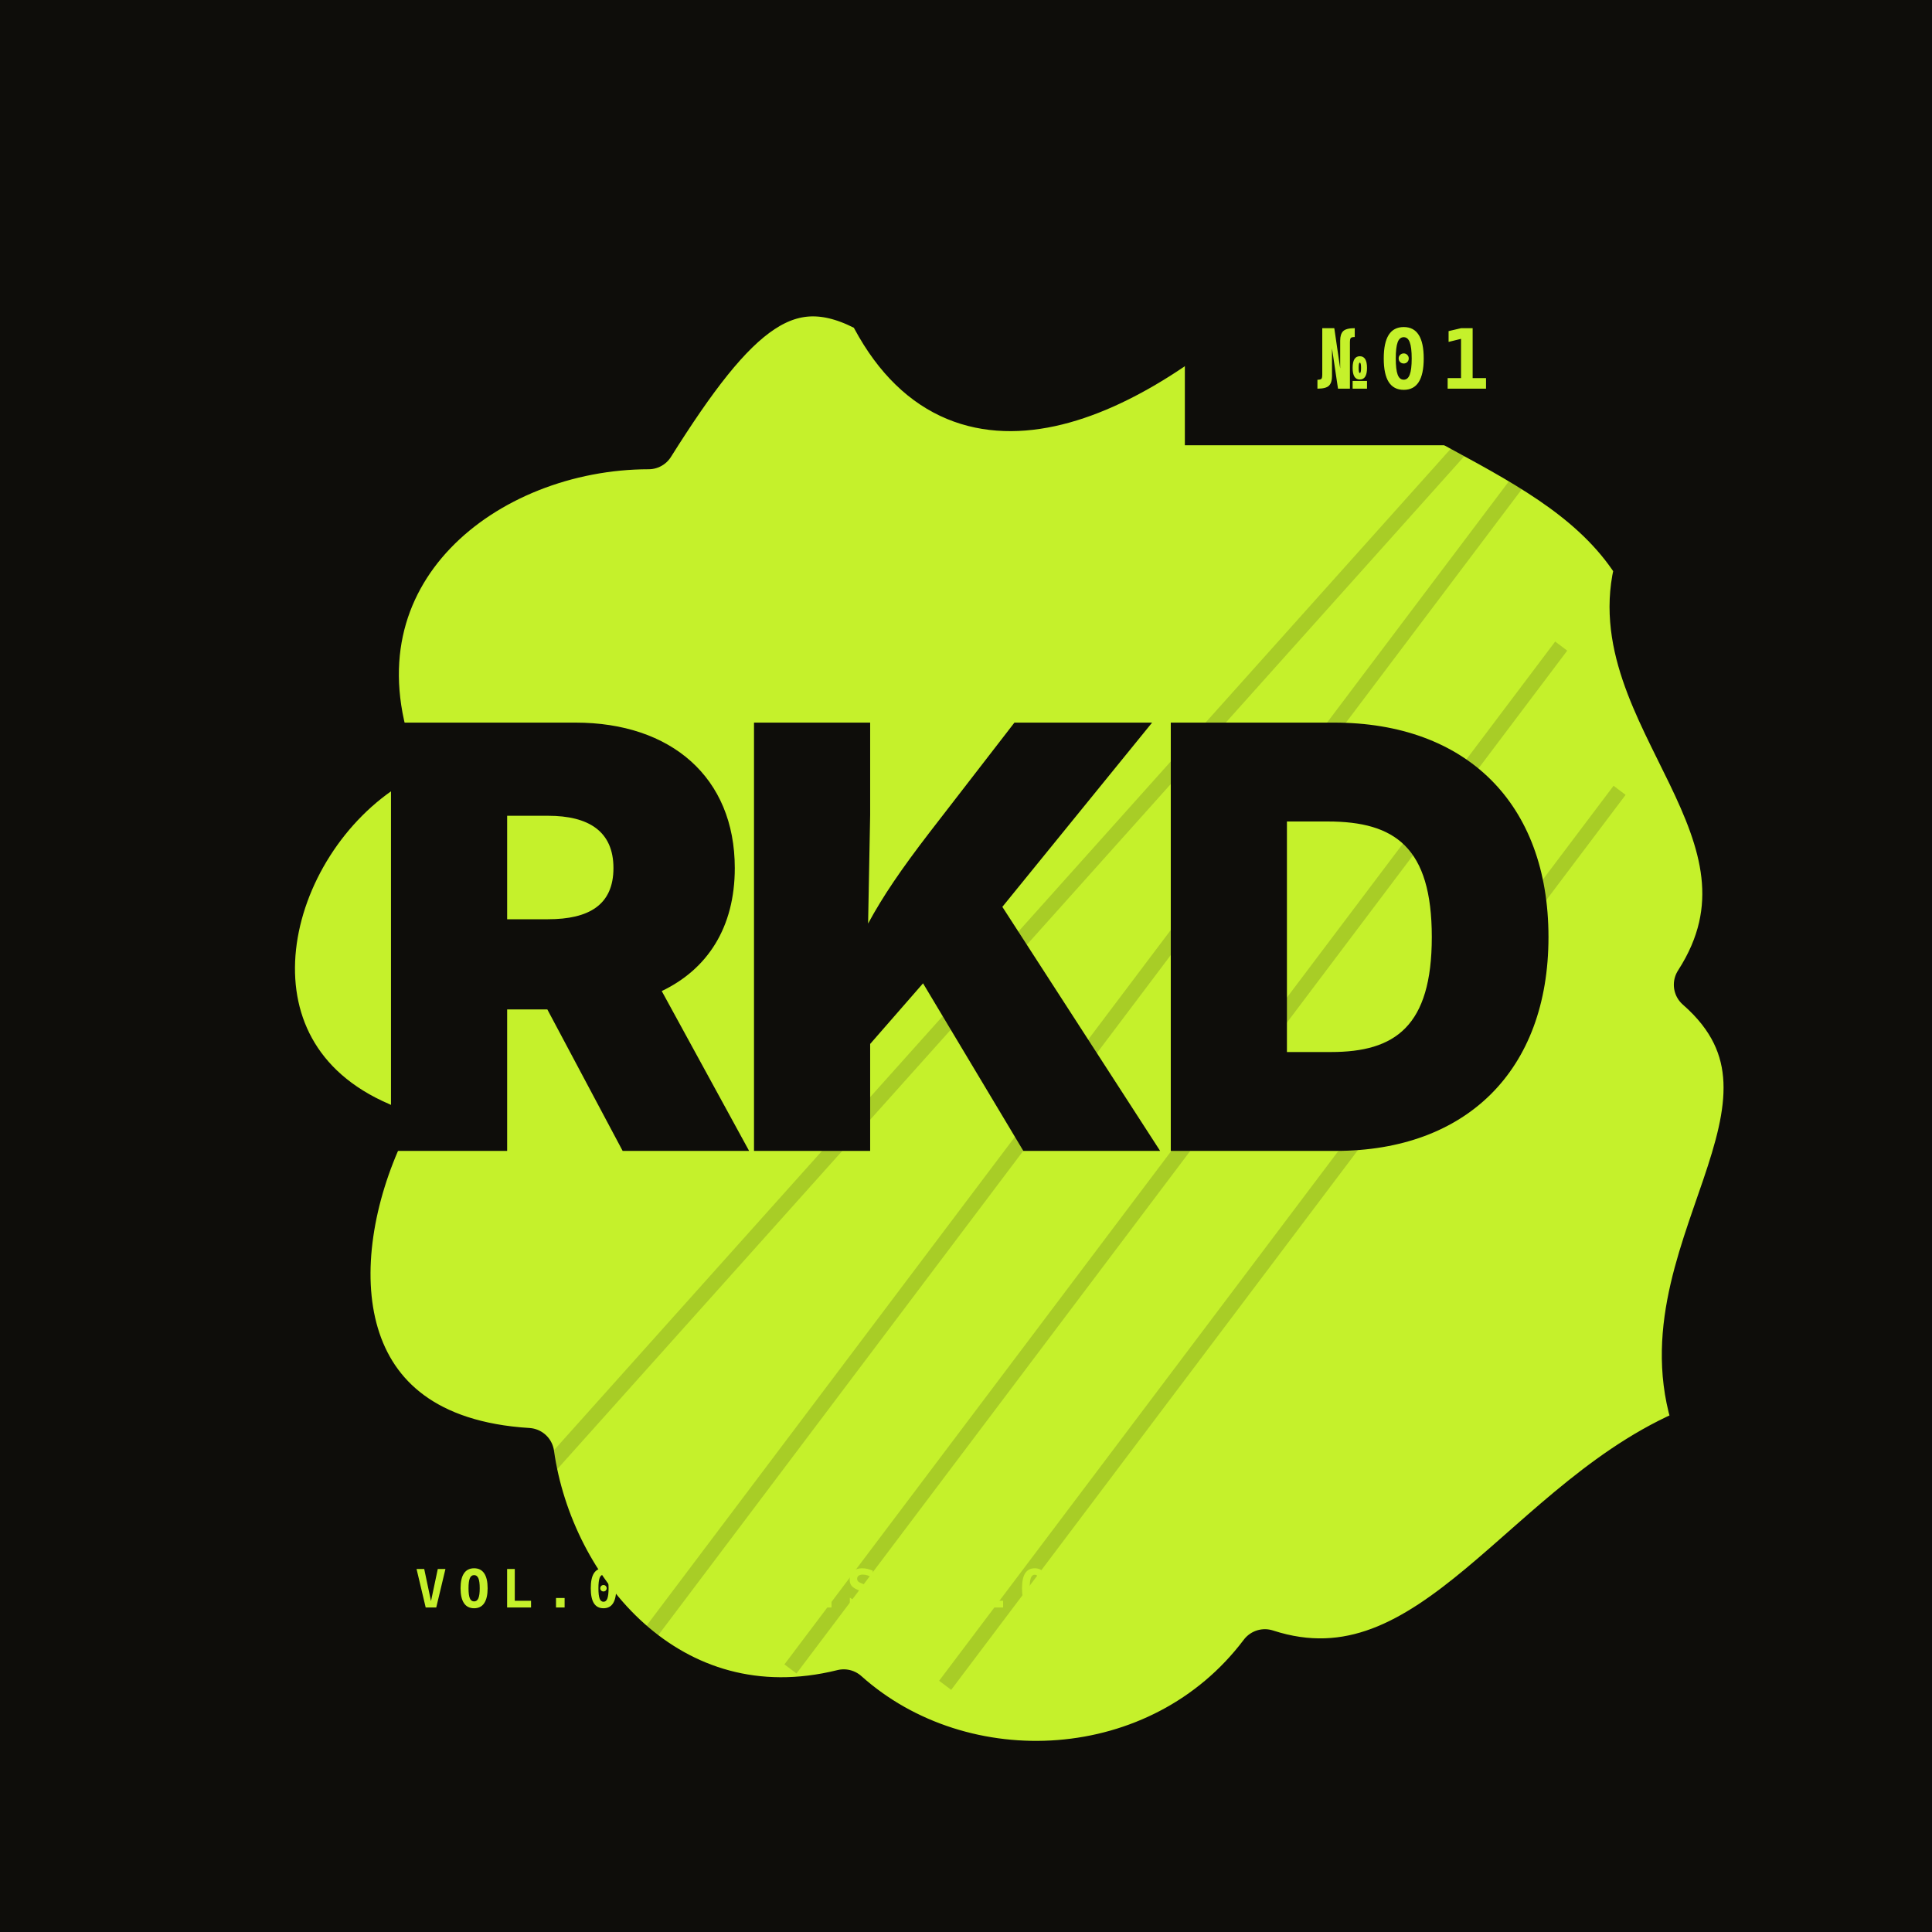
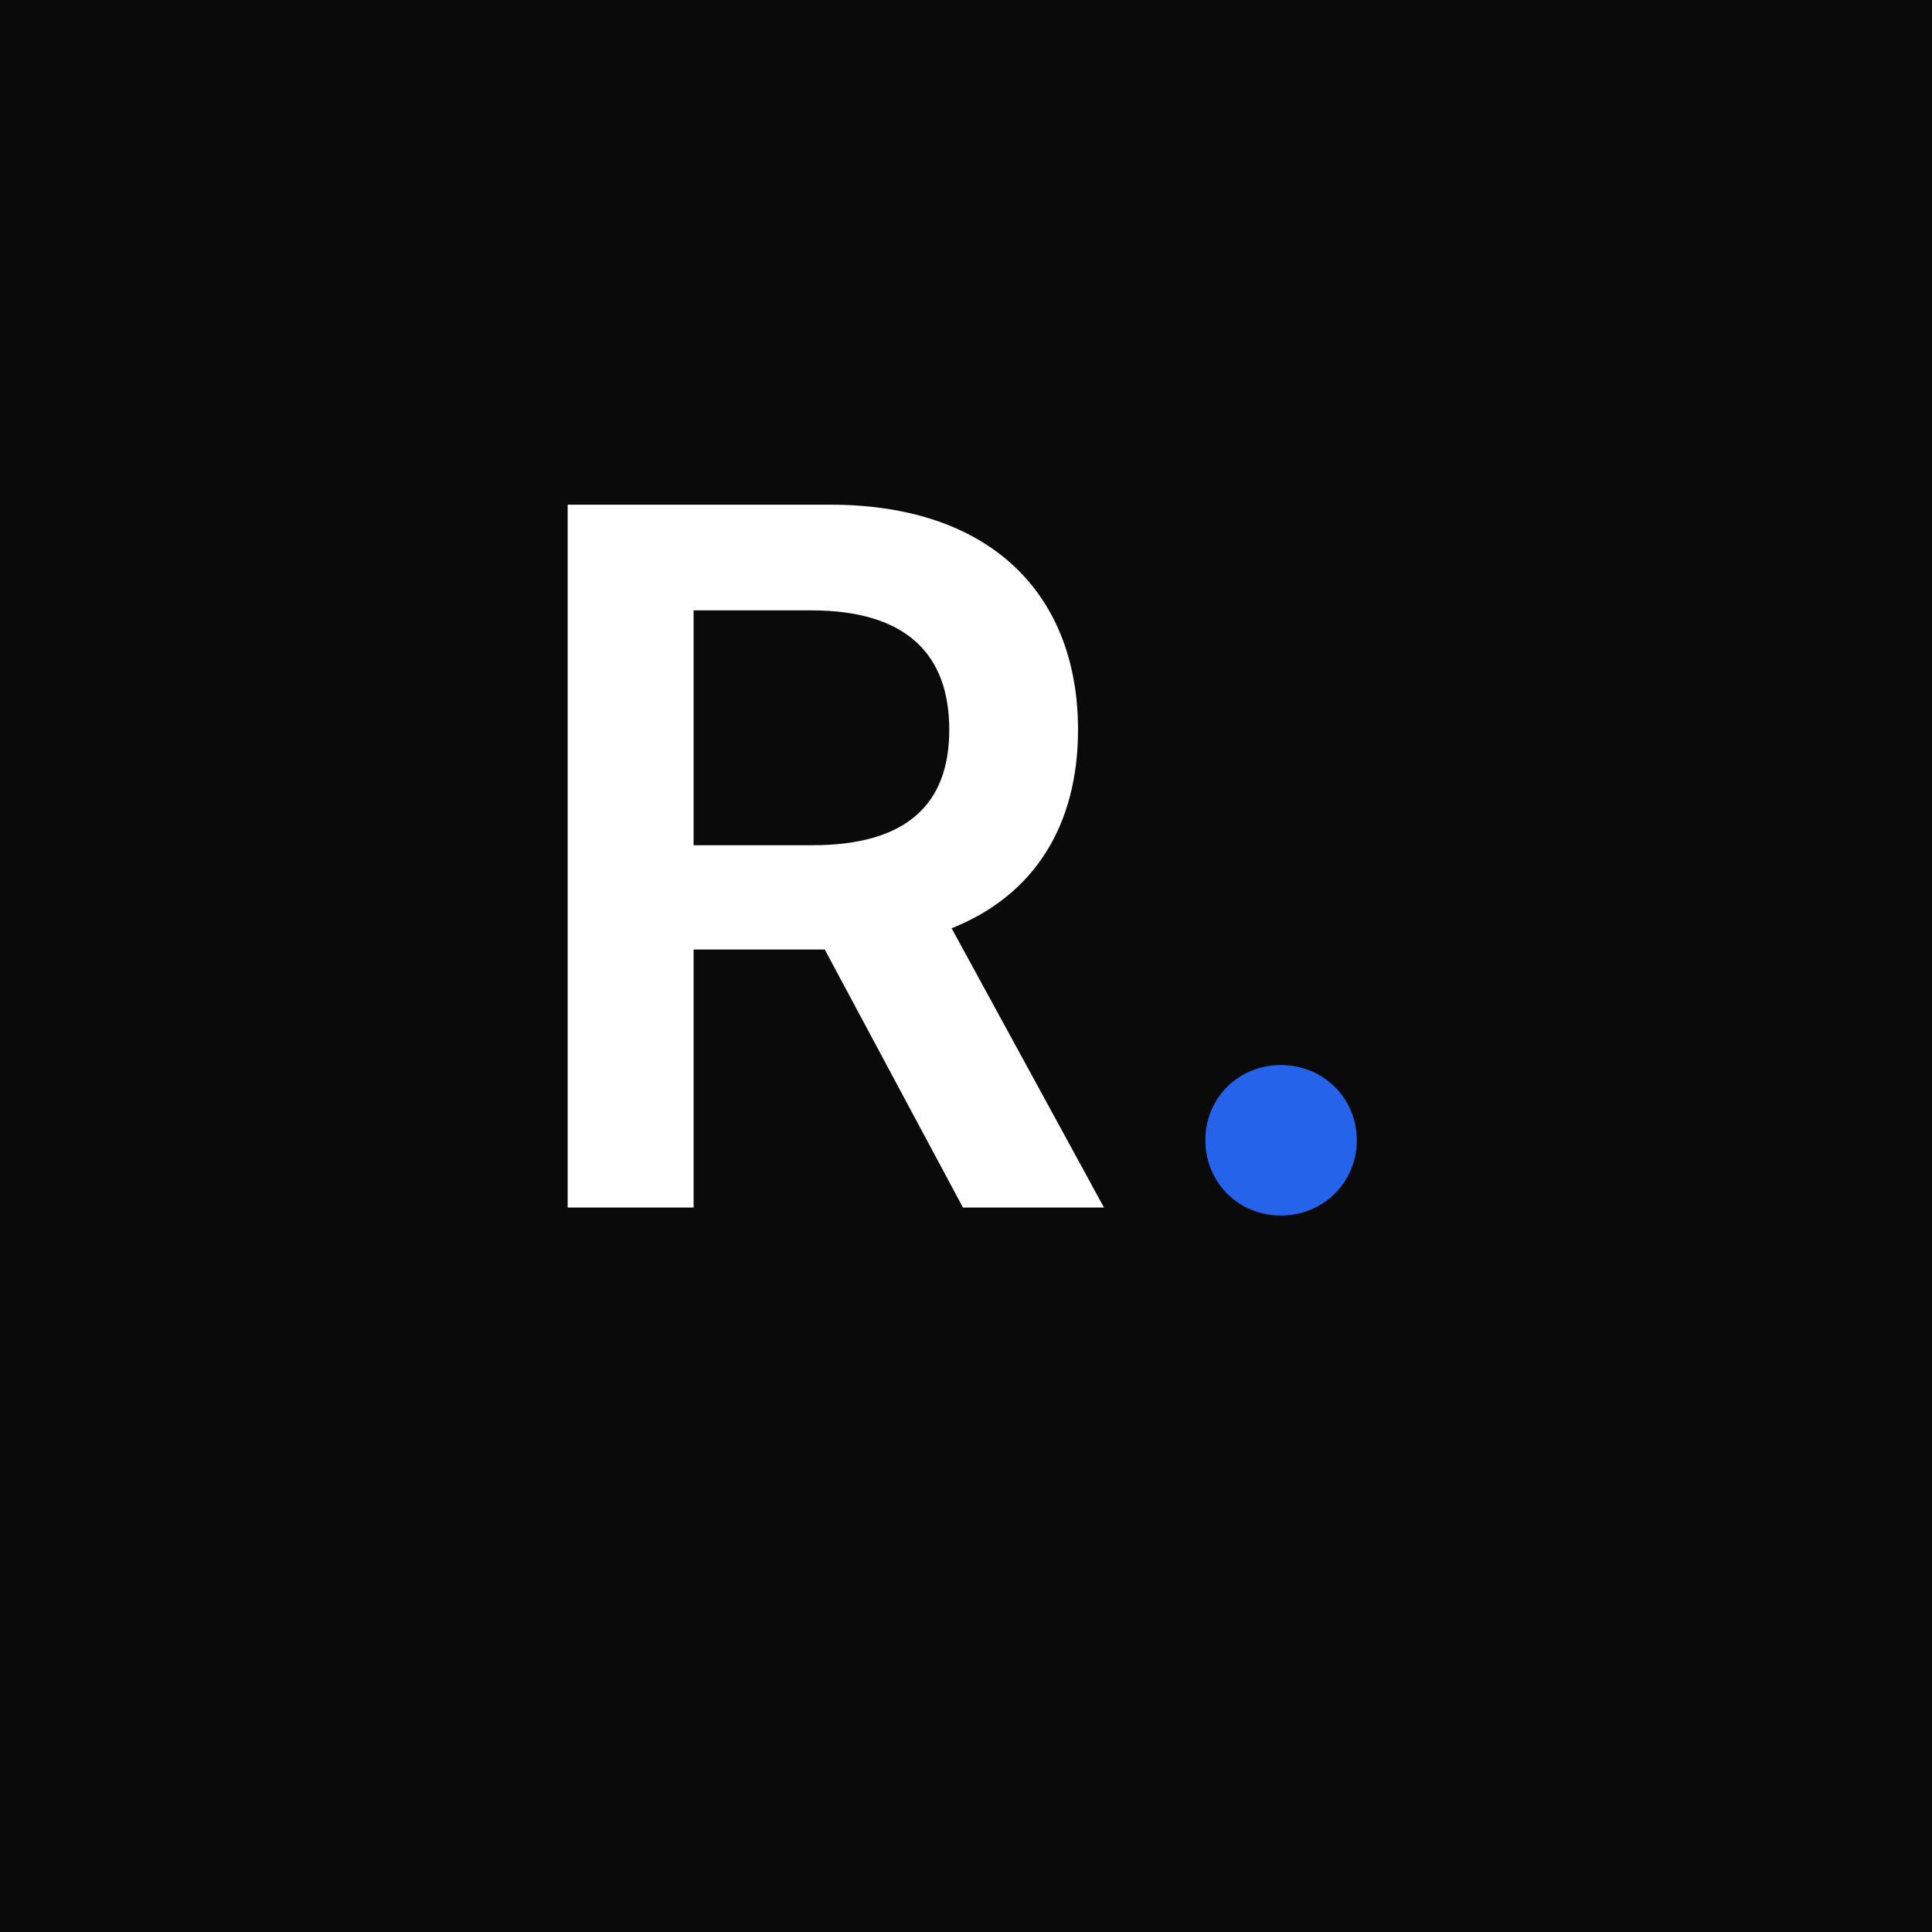
<svg xmlns="http://www.w3.org/2000/svg" viewBox="0 0 512 512" width="512" height="512">
-   <rect width="512" height="512" fill="#0E0D0A" />
-   <g transform="translate(256 256) rotate(-8) translate(-192 -192)">
-     <path d="       M 192 16       C 208 64, 256 48, 294 21       C 320 64, 368 75, 384 112       C 368 149, 416 187, 384 224       C 416 261, 357 293, 368 341       C 320 352, 288 405, 245 384       C 213 416, 160 411, 133 379       C 85 384, 59 341, 59 304       C 5 293, 11 245, 32 213       C -11 187, 11 133, 48 117       C 37 64, 85 37, 128 43       C 155 11, 171 0, 192 16 Z     " fill="#C5F12B" stroke="#0E0D0A" stroke-width="14" stroke-linejoin="round" />
-     <g opacity="0.16" stroke="#0E0D0A" stroke-width="4" fill="none">
-       <line x1="50" y1="320" x2="370" y2="50" />
-       <line x1="80" y1="360" x2="360" y2="80" />
-       <line x1="120" y1="370" x2="360" y2="130" />
-       <line x1="160" y1="380" x2="370" y2="170" />
-     </g>
-   </g>
-   <text x="256" y="305" text-anchor="middle" font-family="system-ui, -apple-system, 'Helvetica Neue', sans-serif" font-size="156" font-weight="900" font-stretch="condensed" fill="#0E0D0A" letter-spacing="-8">RKD</text>
-   <g transform="translate(372 96)">
-     <rect x="-58" y="-22" width="116" height="44" fill="#0E0D0A" />
-     <text x="0" y="7" text-anchor="middle" font-family="ui-monospace, 'SF Mono', monospace" font-size="22" font-weight="700" fill="#C5F12B" letter-spacing="3">№01</text>
-   </g>
-   <g transform="translate(110 426)">
-     <text x="0" y="0" font-family="ui-monospace, 'SF Mono', monospace" font-size="14" font-weight="700" fill="#C5F12B" letter-spacing="3">VOL.01 / EST.2026</text>
-   </g>
+   <rect width="512" height="512" fill="#0A0A0A" />
+   <text x="256" y="320" text-anchor="middle" font-family="-apple-system, BlinkMacSystemFont, 'Helvetica Neue', sans-serif" font-size="256" font-weight="600" fill="#FFFFFF" letter-spacing="-13">R<tspan fill="#2563EB">.</tspan>
+   </text>
</svg>
